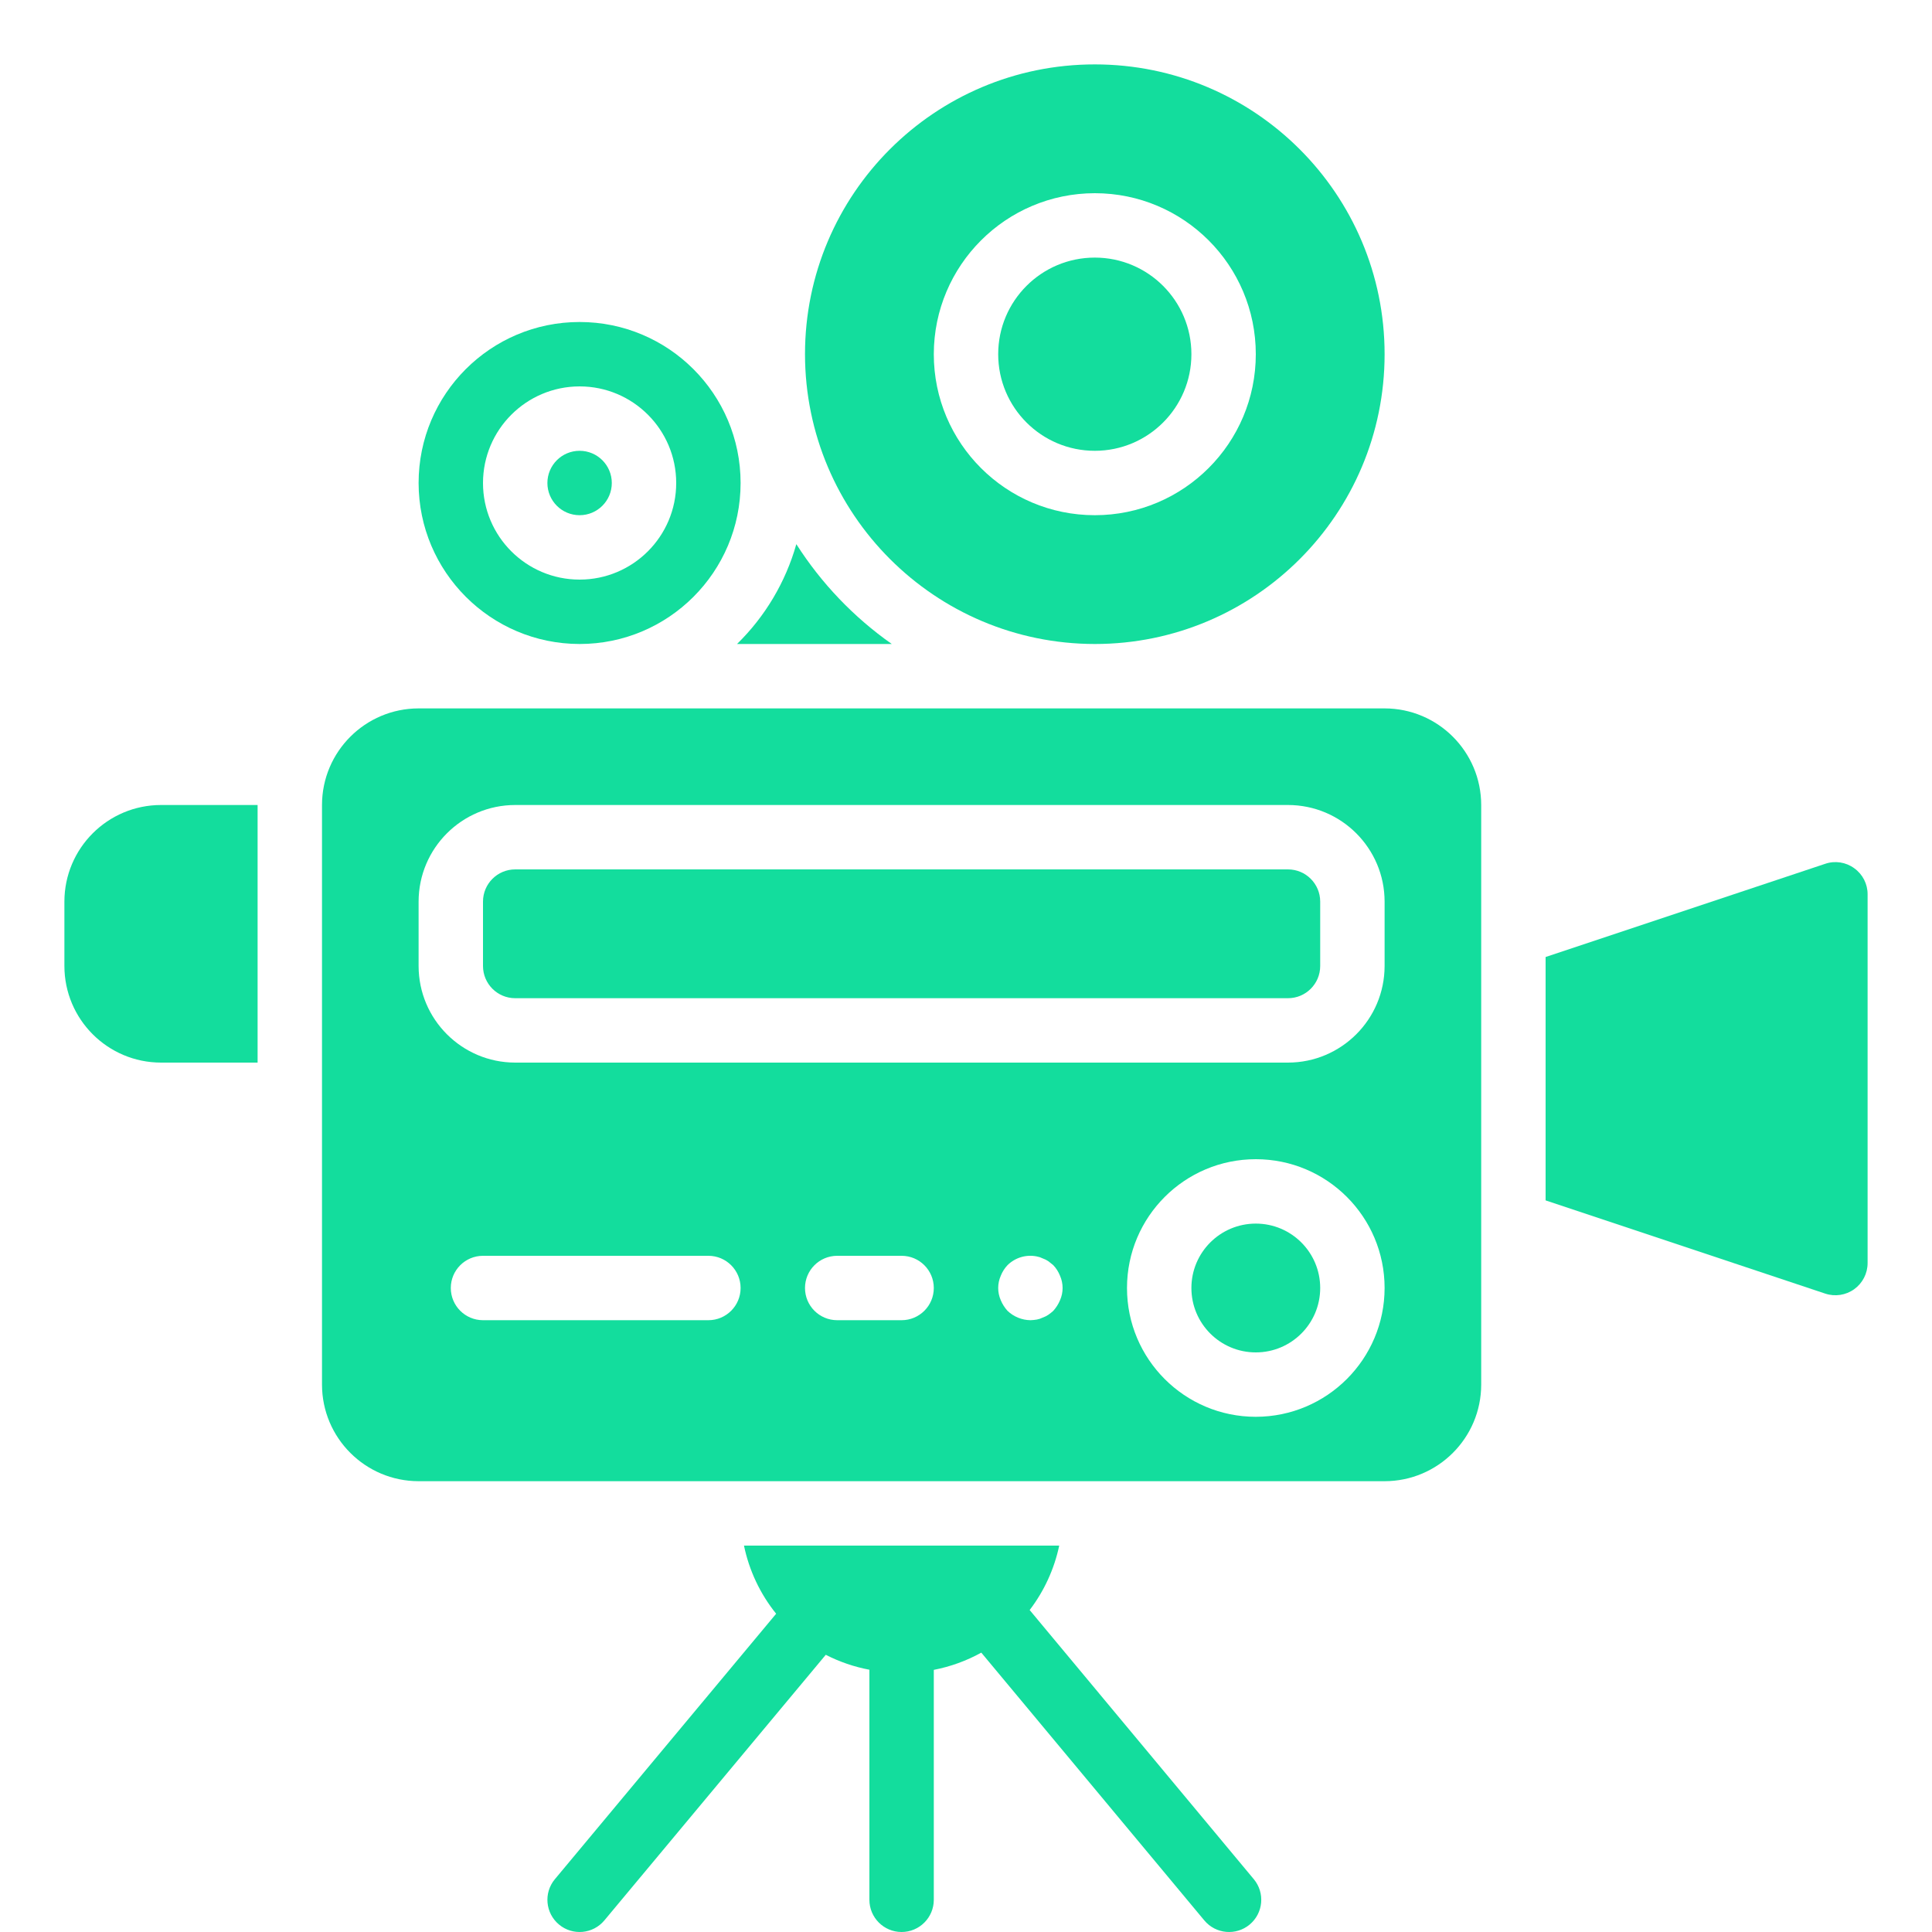
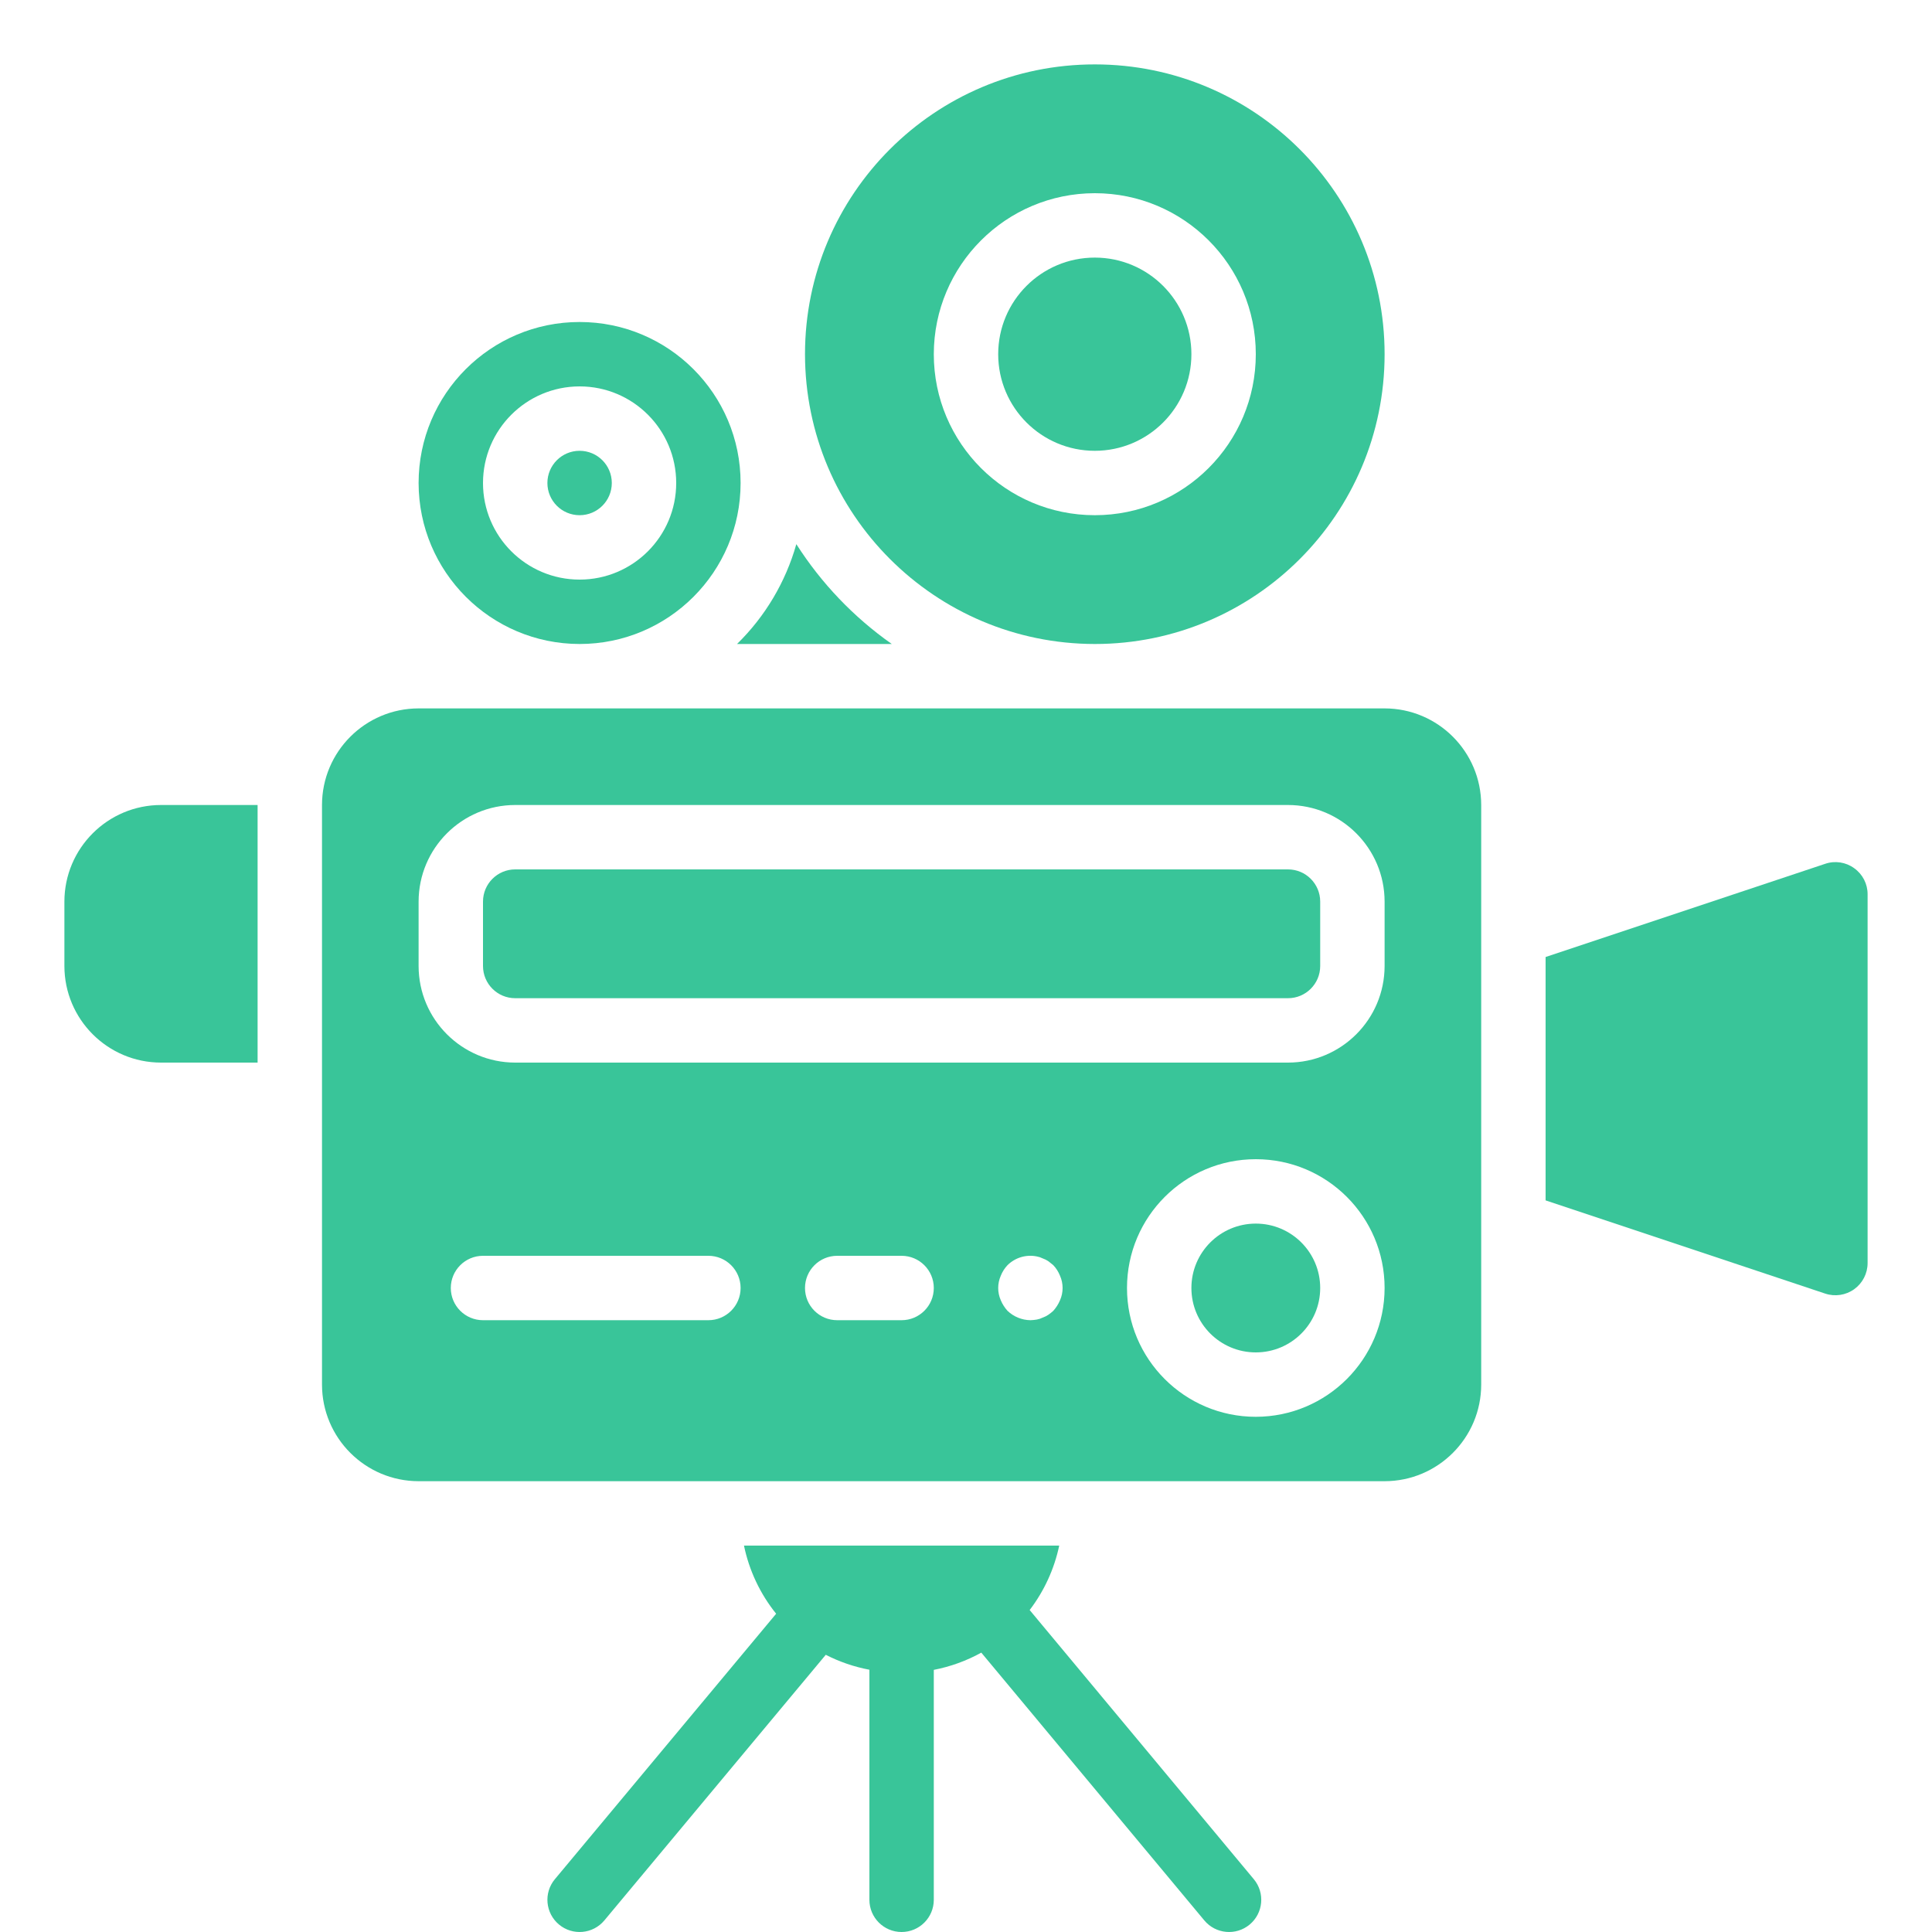
<svg xmlns="http://www.w3.org/2000/svg" viewBox="0 0 60 60" x="0px" y="0px">
-   <circle fill="#13dd9d" cx="18" cy="15" r="1">
+   <circle fill="#39c599" cx="18" cy="15" r="1">
	</circle>
-   <path fill="#13dd9d" d="M18,20a5,5,0,1,0-5-5A5.006,5.006,0,0,0,18,20Zm0-8a3,3,0,1,1-3,3A3.003,3.003,0,0,1,18,12Z">
+   <path fill="#39c599" d="M18,20a5,5,0,1,0-5-5A5.006,5.006,0,0,0,18,20Zm0-8a3,3,0,1,1-3,3A3.003,3.003,0,0,1,18,12Z">
	</path>
-   <path fill="#13dd9d" d="M2,28v2a3.003,3.003,0,0,0,3,3H8V25H5A3.003,3.003,0,0,0,2,28Z">
+   <path fill="#39c599" d="M2,28v2a3.003,3.003,0,0,0,3,3H8V25H5A3.003,3.003,0,0,0,2,28Z">
	</path>
-   <path fill="#13dd9d" d="M27.695,20a11.075,11.075,0,0,1-2.964-3.101A7,7,0,0,1,22.889,20Z">
+   <path fill="#39c599" d="M27.695,20a11.075,11.075,0,0,1-2.964-3.101A7,7,0,0,1,22.889,20Z">
	</path>
-   <path fill="#13dd9d" d="M34,20a9,9,0,1,0-9-9A9.01,9.01,0,0,0,34,20ZM34,6a5,5,0,1,1-5,5A5.006,5.006,0,0,1,34,6Z">
+   <path fill="#39c599" d="M34,20a9,9,0,1,0-9-9A9.01,9.01,0,0,0,34,20ZM34,6a5,5,0,1,1-5,5A5.006,5.006,0,0,1,34,6Z">
	</path>
-   <circle fill="#13dd9d" cx="34" cy="11" r="3">
+   <circle fill="#39c599" cx="34" cy="11" r="3">
	</circle>
-   <rect fill="#13dd9d" x="15" y="27" width="26" height="4" rx="1" ry="1">
+   <rect fill="#39c599" x="15" y="27" width="26" height="4" rx="1" ry="1">
	</rect>
-   <path fill="#13dd9d" d="M43,22H13a3.003,3.003,0,0,0-3,3V43a3.003,3.003,0,0,0,3,3H43a3.003,3.003,0,0,0,3-3V25A3.003,3.003,0,0,0,43,22ZM22,41H15a1,1,0,0,1,0-2h7a1,1,0,0,1,0,2Zm6,0H26a1,1,0,0,1,0-2h2a1,1,0,0,1,0,2Zm4.92-.62a1.154,1.154,0,0,1-.21.33,1.534,1.534,0,0,1-.15.12.756.756,0,0,1-.18.09.66.66,0,0,1-.18.06A1.404,1.404,0,0,1,32,41a1.052,1.052,0,0,1-.71-.29,1.154,1.154,0,0,1-.21-.33.942.942,0,0,1,0-.76,1.027,1.027,0,0,1,.21-.33,1.009,1.009,0,0,1,.91-.27.642.642,0,0,1,.18.06.756.756,0,0,1,.18.09c.05.04.101.08.15.12a1.027,1.027,0,0,1,.21.33.942.942,0,0,1,0,.76ZM39,44a4,4,0,1,1,4-4A4.004,4.004,0,0,1,39,44Zm4-14a3.003,3.003,0,0,1-3,3H16a3.003,3.003,0,0,1-3-3V28a3.003,3.003,0,0,1,3-3H40a3.003,3.003,0,0,1,3,3Z">
+   <path fill="#39c599" d="M43,22H13a3.003,3.003,0,0,0-3,3V43a3.003,3.003,0,0,0,3,3H43a3.003,3.003,0,0,0,3-3V25A3.003,3.003,0,0,0,43,22ZM22,41H15a1,1,0,0,1,0-2h7a1,1,0,0,1,0,2Zm6,0H26a1,1,0,0,1,0-2h2a1,1,0,0,1,0,2Zm4.92-.62a1.154,1.154,0,0,1-.21.33,1.534,1.534,0,0,1-.15.12.756.756,0,0,1-.18.09.66.66,0,0,1-.18.06A1.404,1.404,0,0,1,32,41a1.052,1.052,0,0,1-.71-.29,1.154,1.154,0,0,1-.21-.33.942.942,0,0,1,0-.76,1.027,1.027,0,0,1,.21-.33,1.009,1.009,0,0,1,.91-.27.642.642,0,0,1,.18.06.756.756,0,0,1,.18.09c.05.04.101.08.15.12a1.027,1.027,0,0,1,.21.33.942.942,0,0,1,0,.76ZM39,44a4,4,0,1,1,4-4A4.004,4.004,0,0,1,39,44Zm4-14a3.003,3.003,0,0,1-3,3H16a3.003,3.003,0,0,1-3-3V28a3.003,3.003,0,0,1,3-3H40a3.003,3.003,0,0,1,3,3Z">
	</path>
-   <circle fill="#13dd9d" cx="39" cy="40" r="2">
+   <circle fill="#39c599" cx="39" cy="40" r="2">
	</circle>
-   <path fill="#13dd9d" d="M57.585,26.964a.987.987,0,0,0-.901-.138L48,29.721V37.279l8.684,2.895A1,1,0,0,0,58,39.225V27.775A.989.989,0,0,0,57.585,26.964Z">
+   <path fill="#39c599" d="M57.585,26.964a.987.987,0,0,0-.901-.138L48,29.721V37.279l8.684,2.895A1,1,0,0,0,58,39.225V27.775A.989.989,0,0,0,57.585,26.964Z">
	</path>
-   <path fill="#13dd9d" d="M31.977,50.001A5.004,5.004,0,0,0,32.895,48H23.105a4.987,4.987,0,0,0,.999,2.116l-6.872,8.244a1,1,0,0,0,1.537,1.28L25.645,51.391A4.989,4.989,0,0,0,27,51.855V59a1,1,0,0,0,2,0V51.859a4.999,4.999,0,0,0,1.475-.535l6.926,8.316a1,1,0,0,0,1.537-1.28Z">
+   <path fill="#39c599" d="M31.977,50.001A5.004,5.004,0,0,0,32.895,48H23.105a4.987,4.987,0,0,0,.999,2.116l-6.872,8.244a1,1,0,0,0,1.537,1.28L25.645,51.391A4.989,4.989,0,0,0,27,51.855V59a1,1,0,0,0,2,0V51.859a4.999,4.999,0,0,0,1.475-.535l6.926,8.316a1,1,0,0,0,1.537-1.28Z">
	</path>
</svg>
